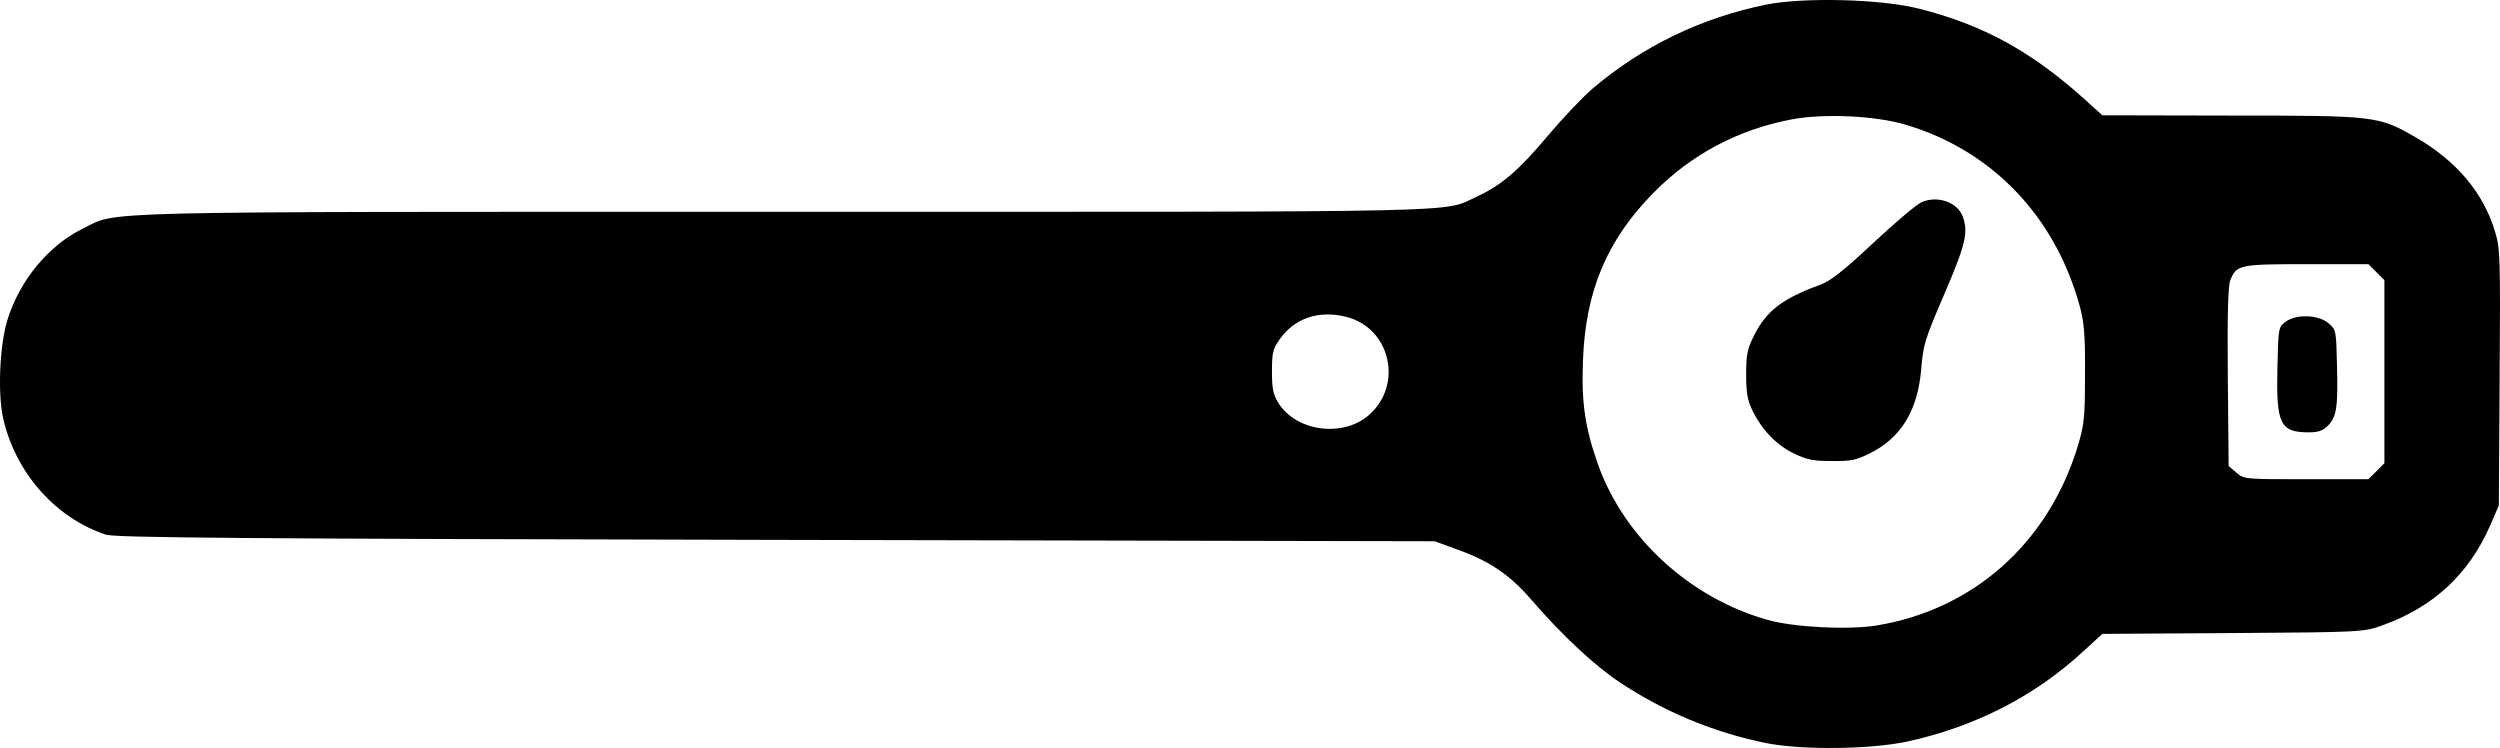
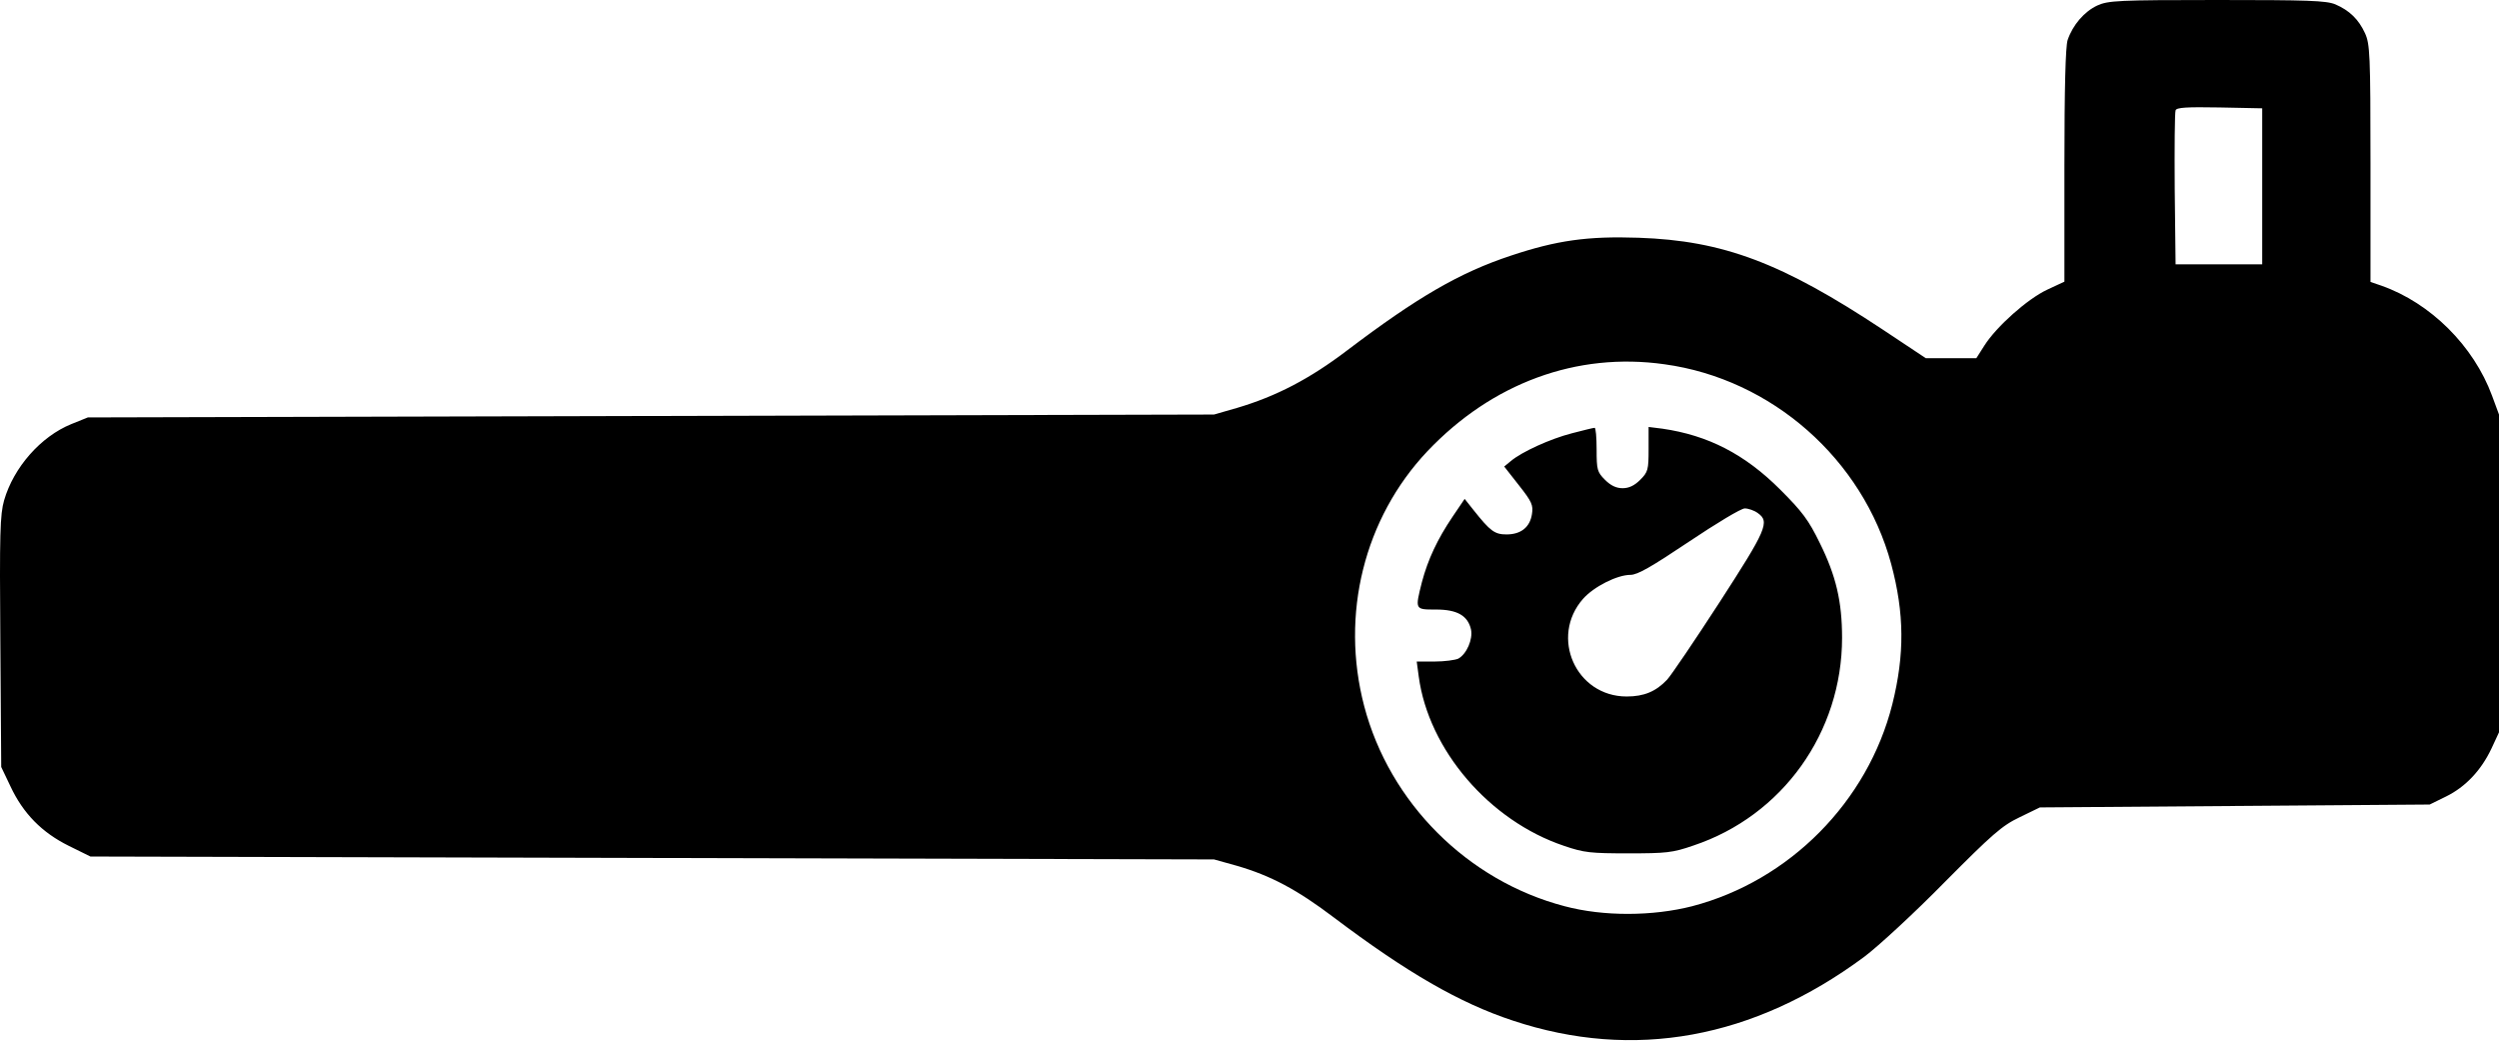
- <svg xmlns="http://www.w3.org/2000/svg" viewBox="0 0 3342.295 1000" width="3342.295" height="1000">
-   <path fill="#000" fill-rule="nonzero" d="M2360.276 6.342C2272.921 24.402 2195.886 61.998 2129.172 118.392C2115.903 129.818 2088.628 158.568 2069.093 181.789C2030.76 227.494 2007.17 247.766 1975.103 262.509C1926.818 284.625 1990.584 283.15 1048.107 283.15C100.84 283.15 159.076 282.044 110.792 305.634C65.455 327.749 26.754 374.191 10.167 426.899C-0.522 460.809 -3.47 527.155 4.639 561.065C21.594 632.939 74.67 692.65 141.384 714.765C153.548 718.82 316.463 720.294 1037.05 721.768L1917.972 723.611L1949.302 735.037C1990.584 749.781 2018.228 768.21 2046.24 800.646C2088.996 850.036 2131.752 889.844 2165.662 912.328C2225.005 951.766 2291.719 979.41 2361.013 993.417C2409.298 1003 2499.602 1001.894 2548.992 991.574C2639.296 972.039 2719.279 931.494 2784.519 871.415L2810.689 847.456L2985.399 846.351C3157.16 845.245 3160.478 844.876 3184.067 836.399C3253.362 811.703 3300.541 767.842 3329.29 702.233L3340.717 675.695L3341.822 504.671C3342.928 342.124 3342.559 332.172 3335.556 309.32C3319.707 256.981 3283.586 214.593 3229.035 183.263C3179.644 154.882 3175.958 154.513 2981.713 154.513L2810.689 154.145L2784.519 130.555C2714.856 68.264 2650.722 33.248 2566.685 11.87C2515.82 -1.399 2410.772 -3.979 2360.276 6.342ZM2547.518 166.677C2663.254 200.955 2748.029 289.416 2780.833 410.681C2786.362 431.322 2787.837 448.646 2787.468 500.616C2787.468 559.959 2786.362 567.699 2777.516 597.555C2737.709 726.56 2637.822 815.389 2507.711 836.399C2469.378 842.296 2397.872 838.61 2362.856 828.658C2259.652 799.54 2172.665 719.925 2137.281 623.356C2119.22 572.859 2114.06 539.318 2116.272 482.556C2119.589 388.935 2148.339 320.746 2210.998 257.349C2261.495 206.116 2323.786 173.311 2394.923 159.674C2437.679 151.565 2506.605 154.513 2547.518 166.677ZM3177.064 363.871L3187.753 374.56L3187.753 496.93L3187.753 619.301L3177.064 629.99L3166.375 640.679L3083.074 640.679C3000.88 640.679 3000.142 640.679 2989.822 631.833L2979.502 622.987L2978.396 503.934C2977.659 418.79 2978.764 381.931 2981.713 374.56C2990.191 353.919 2993.876 353.182 3083.812 353.182L3166.375 353.182L3177.064 363.871ZM1799.656 423.582C1858.998 438.325 1876.322 514.254 1830.248 554.799C1795.233 585.391 1732.942 576.914 1708.983 538.581C1701.98 527.155 1700.506 519.414 1700.506 496.562C1700.506 472.235 1701.612 466.706 1710.458 454.174C1730.361 425.425 1762.797 414.367 1799.656 423.582ZM2569.265 270.25C2562.262 273.198 2533.143 297.894 2504.025 325.169C2464.217 362.396 2446.894 376.034 2433.256 380.826C2383.497 398.886 2361.75 415.473 2345.533 447.54C2335.949 466.706 2334.475 473.341 2334.475 500.616C2334.475 525.68 2336.318 535.263 2342.952 548.901C2355.484 574.702 2375.019 594.975 2397.872 606.032C2415.195 614.51 2423.673 616.353 2448.368 616.353C2473.801 616.721 2481.172 615.247 2499.233 606.401C2541.252 585.76 2563.736 549.27 2568.527 493.613C2571.108 460.809 2573.319 453.806 2599.489 392.989C2627.87 327.012 2631.924 310.057 2623.815 289.048C2616.812 270.25 2589.906 261.035 2569.265 270.25ZM3055.062 430.585C3046.216 437.219 3045.847 439.062 3044.741 490.296C3042.899 566.962 3048.059 578.02 3086.76 578.02C3099.292 578.02 3105.558 575.808 3112.193 569.173C3123.988 557.379 3125.831 543.741 3124.356 488.084C3123.25 441.642 3123.25 440.905 3112.93 432.059C3099.661 420.633 3069.068 419.527 3055.062 430.585Z" />
+ <svg xmlns="http://www.w3.org/2000/svg" viewBox="0 0 2403.52 1000" width="2403.52" height="1000">
+   <path fill="#000" fill-rule="nonzero" d="M2017.2 5.277C2004.702 11.109 1993.593 23.885 1988.593 38.604C1986.649 44.992 1985.538 83.596 1985.538 159.416L1985.538 270.785L1968.875 278.562C1949.989 287.449 1920.272 313.833 1908.608 332.163L1900.831 344.383L1876.669 344.383L1852.229 344.383L1810.847 316.888C1713.92 252.733 1657.541 231.348 1575.889 228.571C1527.008 226.904 1497.292 231.07 1453.133 245.79C1403.697 262.176 1363.149 285.783 1295.661 336.885C1259.556 364.38 1227.339 381.044 1189.846 392.153L1167.628 398.541L626.057 399.929L84.486 401.318L68.656 407.706C39.216 419.648 13.11 449.365 3.945 481.026C0.057 494.635 -0.499 512.409 0.334 617.113L1.167 737.369L10.055 755.977C22.275 782.084 40.327 800.414 66.156 813.189L86.986 823.465L627.168 824.854L1167.628 826.243L1189.568 832.353C1222.062 841.795 1247.336 855.126 1282.885 882.066C1352.873 934.835 1403.697 964.274 1455.077 981.215C1571.167 1019.819 1686.702 998.712 1793.073 919.837C1806.403 909.839 1841.397 877.622 1870.281 848.183C1916.106 802.08 1925.549 793.748 1942.491 785.694L1961.932 776.251L2149.398 774.863L2336.865 773.474L2352.696 765.698C2371.304 756.533 2386.301 740.702 2396.299 719.595L2403.52 704.042L2403.52 551.291L2403.52 398.541L2396.855 380.488C2379.08 332.441 2337.698 291.337 2290.484 274.674L2279.931 271.063L2279.931 156.917C2279.931 52.213 2279.375 42.215 2274.654 31.939C2268.544 18.608 2259.657 9.998 2246.048 4.166C2237.161 0.555 2219.386 0 2132.179 0C2036.918 0 2027.753 0.555 2017.2 5.277ZM2175.783 179.135L2175.783 254.122L2134.123 254.122L2092.464 254.122L2091.631 181.912C2091.353 142.197 2091.631 108.314 2092.464 106.092C2093.297 103.315 2103.295 102.76 2134.679 103.315L2175.783 104.148L2175.783 179.135ZM1600.884 350.216C1704.199 364.38 1791.684 441.589 1818.901 542.126C1831.677 589.618 1831.955 629.333 1820.012 677.102C1796.405 770.697 1721.141 846.795 1627.546 871.235C1589.497 880.955 1542.284 881.233 1504.79 871.235C1411.473 846.795 1336.487 771.808 1312.047 678.769C1288.995 590.729 1312.047 498.245 1372.869 433.812C1435.08 368.268 1516.455 338.273 1600.884 350.216ZM1511.733 416.593C1491.182 421.87 1463.686 434.368 1453.133 443.255L1446.745 448.532L1460.909 466.584C1473.407 482.415 1474.796 485.747 1473.407 494.357C1471.463 506.855 1462.853 513.798 1448.967 513.798C1437.58 513.798 1433.414 510.743 1417.306 490.469L1408.696 479.637L1397.032 496.857C1382.59 518.242 1373.425 537.683 1367.592 559.623C1360.927 586.285 1360.649 586.007 1381.201 586.007C1401.475 586.007 1411.751 591.84 1414.806 605.171C1416.75 614.613 1410.64 628.778 1402.586 633.221C1399.531 634.61 1389.255 635.999 1379.812 635.999L1362.593 635.999L1364.537 650.44C1373.98 720.706 1432.303 789.027 1504.235 813.189C1523.676 819.855 1530.064 820.41 1566.168 820.41C1602.551 820.41 1608.661 819.855 1628.657 812.912C1714.475 784.306 1771.687 704.042 1771.687 613.225C1771.687 578.231 1765.855 553.513 1750.302 522.13C1739.471 499.912 1733.361 491.857 1712.253 470.75C1678.093 436.589 1642.821 418.537 1598.94 412.149L1585.609 410.483L1585.609 431.868C1585.609 451.587 1585.054 453.809 1577.555 461.307C1572.001 466.862 1566.724 469.361 1560.614 469.361C1554.504 469.361 1549.227 466.862 1543.672 461.307C1536.174 453.809 1535.618 451.587 1535.618 432.146C1535.618 420.481 1534.785 411.038 1533.674 411.316C1532.285 411.316 1522.565 413.816 1511.733 416.593ZM1690.591 493.246C1702.533 501.578 1698.923 509.354 1653.653 579.342C1630.046 615.724 1607.272 649.33 1603.384 653.495C1592.552 664.882 1581.166 669.604 1564.502 669.604C1515.622 669.604 1490.348 612.392 1522.565 575.731C1532.841 564.067 1555.337 552.68 1568.112 552.68C1575.056 552.68 1588.387 544.904 1624.491 520.741C1650.598 503.244 1674.482 488.802 1678.093 488.802C1681.426 488.802 1687.258 490.746 1690.591 493.246Z" />
</svg>
